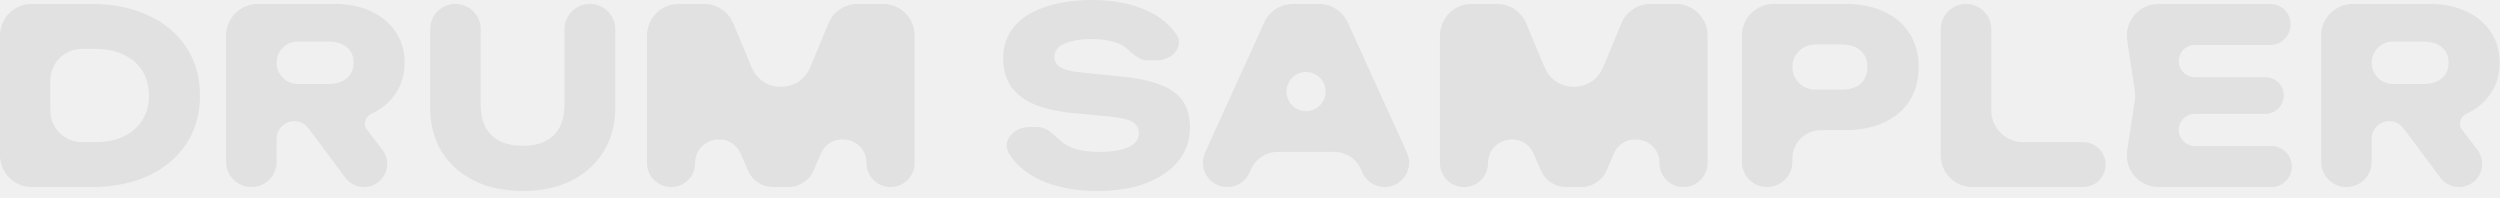
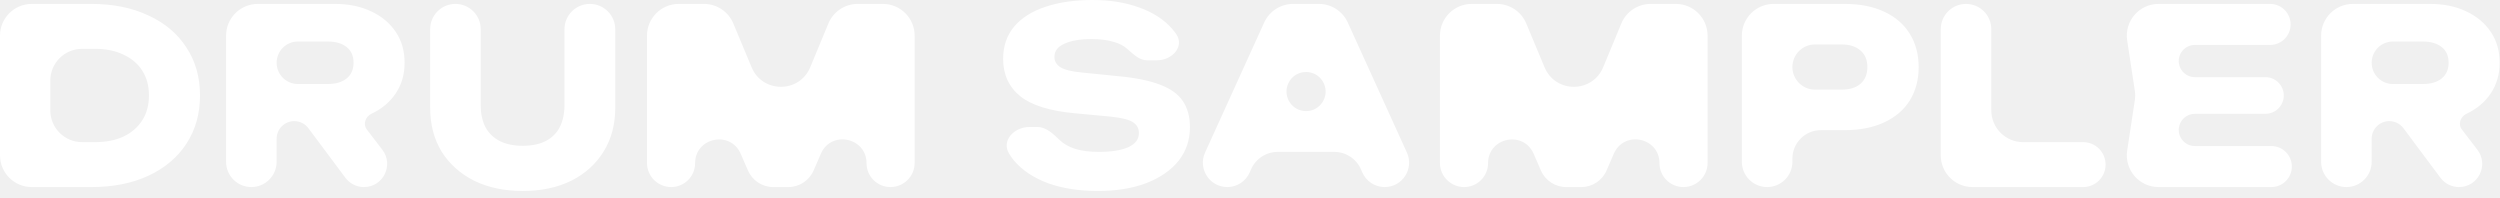
<svg xmlns="http://www.w3.org/2000/svg" width="316" height="25" viewBox="0 0 316 25" fill="none">
-   <path d="M60.762 13.304C60.762 14.353 60.957 15.269 61.348 16.051C61.759 16.812 62.357 17.399 63.139 17.811C63.941 18.222 64.918 18.428 66.07 18.428C67.243 18.428 68.221 18.222 69.003 17.811C69.785 17.399 70.372 16.812 70.763 16.051C71.153 15.269 71.349 14.353 71.349 13.304V3.705C71.349 1.932 72.786 0.494 74.559 0.494C76.332 0.494 77.769 1.932 77.769 3.705V13.612C77.769 15.732 77.276 17.584 76.288 19.169C75.321 20.733 73.962 21.957 72.213 22.842C70.464 23.706 68.416 24.139 66.07 24.139C63.745 24.139 61.697 23.706 59.928 22.842C58.179 21.957 56.81 20.733 55.822 19.169C54.855 17.584 54.372 15.732 54.372 13.612V3.689C54.372 1.925 55.802 0.494 57.567 0.494C59.331 0.494 60.762 1.925 60.762 3.689V13.304ZM138.094 0C140.316 2.23036e-05 142.292 0.319 144.021 0.957C145.749 1.574 147.117 2.459 148.125 3.611C148.321 3.831 148.5 4.057 148.662 4.29C149.766 5.883 148.163 7.624 146.225 7.624H144.978C144.02 7.624 143.233 6.83 142.508 6.204C142.076 5.793 141.478 5.484 140.717 5.278C139.955 5.052 139.04 4.938 137.97 4.938C136.529 4.939 135.388 5.134 134.544 5.525C133.7 5.896 133.278 6.452 133.278 7.192C133.278 7.727 133.525 8.159 134.019 8.488C134.533 8.818 135.45 9.044 136.767 9.168L141.365 9.631C143.567 9.837 145.327 10.197 146.644 10.711C147.961 11.205 148.918 11.894 149.515 12.779C150.111 13.664 150.409 14.765 150.409 16.082C150.409 17.708 149.926 19.128 148.959 20.342C147.992 21.535 146.634 22.471 144.885 23.15C143.136 23.809 141.098 24.139 138.772 24.139C136.385 24.139 134.276 23.809 132.444 23.15C130.634 22.471 129.214 21.524 128.186 20.311C127.952 20.031 127.744 19.742 127.561 19.443C126.538 17.778 128.174 16.051 130.129 16.051H131.136C132.246 16.051 133.155 16.949 133.957 17.718C134.451 18.191 135.11 18.562 135.933 18.829C136.776 19.076 137.765 19.199 138.896 19.199C140.46 19.199 141.695 19.004 142.601 18.613C143.506 18.202 143.958 17.605 143.958 16.823C143.958 16.227 143.701 15.763 143.187 15.434C142.672 15.104 141.684 14.868 140.224 14.724L135.902 14.322C132.713 14.034 130.398 13.314 128.957 12.162C127.517 10.989 126.796 9.415 126.796 7.439C126.796 5.834 127.26 4.475 128.186 3.364C129.132 2.253 130.449 1.42 132.136 0.864C133.844 0.288 135.83 0 138.094 0ZM11.544 0.494C14.281 0.494 16.678 0.977 18.736 1.944C20.815 2.891 22.42 4.239 23.552 5.988C24.704 7.717 25.28 9.744 25.28 12.069C25.28 14.395 24.704 16.432 23.552 18.181C22.42 19.909 20.815 21.257 18.736 22.225C16.678 23.171 14.281 23.645 11.544 23.645H4.014C1.797 23.645 0 21.848 0 19.631V4.508C0 2.291 1.797 0.494 4.014 0.494H11.544ZM42.312 0.494C44.081 0.494 45.625 0.813 46.942 1.451C48.259 2.068 49.288 2.933 50.028 4.044C50.769 5.134 51.14 6.431 51.14 7.933C51.14 9.394 50.769 10.68 50.028 11.791C49.288 12.902 48.259 13.767 46.942 14.385C46.192 14.737 45.853 15.7 46.358 16.357L48.33 18.931C49.808 20.859 48.433 23.645 46.004 23.645C45.079 23.645 44.208 23.208 43.655 22.467L38.982 16.206C38.561 15.643 37.899 15.31 37.196 15.31C35.964 15.31 34.966 16.309 34.966 17.54V20.45C34.966 22.214 33.535 23.645 31.771 23.645C30.006 23.645 28.576 22.214 28.576 20.45V4.508C28.576 2.291 30.373 0.494 32.59 0.494H42.312ZM95.004 8.506C96.379 11.8 101.048 11.793 102.415 8.496L104.707 2.97C105.328 1.471 106.791 0.494 108.414 0.494H111.596C113.813 0.494 115.61 2.291 115.61 4.508V20.604C115.61 22.283 114.234 23.645 112.555 23.645C110.892 23.645 109.529 22.296 109.529 20.633C109.529 17.364 105.051 16.438 103.754 19.439L102.845 21.542C102.294 22.818 101.036 23.645 99.646 23.645H97.739C96.352 23.645 95.096 22.822 94.543 21.549L93.625 19.438C92.324 16.448 87.86 17.377 87.86 20.638C87.86 22.298 86.498 23.645 84.837 23.645C83.158 23.645 81.78 22.284 81.78 20.605V4.508C81.78 2.291 83.577 0.494 85.794 0.494H88.984C90.603 0.494 92.064 1.467 92.688 2.961L95.004 8.506ZM177.832 19.281C178.761 21.325 177.267 23.645 175.022 23.645C173.791 23.645 172.678 22.913 172.19 21.783L172.034 21.422C171.451 20.073 170.122 19.199 168.652 19.199H161.51C160.039 19.199 158.708 20.072 158.123 21.422L157.965 21.785C157.476 22.914 156.363 23.645 155.133 23.645C152.887 23.645 151.393 21.324 152.322 19.279L159.794 2.847C160.445 1.414 161.874 0.494 163.448 0.494H166.706C168.28 0.494 169.708 1.414 170.36 2.847L177.832 19.281ZM195.232 8.505C196.608 11.799 201.276 11.793 202.643 8.495L204.934 2.971C205.556 1.471 207.019 0.494 208.642 0.494H211.825C214.042 0.494 215.839 2.291 215.839 4.508V20.604C215.839 22.283 214.463 23.645 212.784 23.645C211.121 23.645 209.758 22.296 209.758 20.633C209.758 17.364 205.28 16.438 203.983 19.439L203.074 21.542C202.522 22.818 201.265 23.645 199.875 23.645H197.968C196.58 23.645 195.325 22.822 194.771 21.549L193.853 19.438C192.553 16.448 188.089 17.377 188.089 20.638C188.089 22.298 186.726 23.645 185.065 23.645C183.387 23.645 182.009 22.284 182.009 20.605V4.508C182.009 2.291 183.806 0.494 186.023 0.494H189.212C190.831 0.494 192.292 1.467 192.916 2.961L195.232 8.505ZM233.166 0.494C235.1 0.494 236.767 0.823 238.166 1.481C239.586 2.14 240.666 3.077 241.407 4.291C242.148 5.484 242.518 6.883 242.519 8.488C242.519 10.073 242.148 11.472 241.407 12.687C240.666 13.88 239.586 14.806 238.166 15.465C236.767 16.123 235.1 16.452 233.166 16.452H230.156C228.17 16.452 226.56 18.062 226.56 20.048V20.45C226.56 22.214 225.129 23.645 223.365 23.645C221.601 23.645 220.171 22.214 220.171 20.45V4.508C220.171 2.291 221.968 0.494 224.185 0.494H233.166ZM251.7 13.951C251.7 16.168 253.497 17.965 255.714 17.965H263.306C264.874 17.965 266.146 19.236 266.146 20.805C266.146 22.373 264.874 23.645 263.306 23.645H249.324C247.108 23.645 245.311 21.848 245.311 19.631V3.689C245.311 1.925 246.741 0.494 248.505 0.494C250.27 0.494 251.7 1.925 251.7 3.689V13.951ZM289.533 3.087C289.533 4.519 288.372 5.68 286.94 5.68H277.431C276.175 5.68 275.218 6.805 275.42 8.044C275.58 9.03 276.432 9.754 277.431 9.754H286.354C287.632 9.754 288.669 10.791 288.669 12.069C288.669 13.348 287.632 14.385 286.354 14.385H277.431C276.432 14.385 275.58 15.109 275.42 16.095C275.218 17.334 276.175 18.459 277.431 18.459H287.095C288.527 18.459 289.688 19.62 289.688 21.052C289.688 22.484 288.527 23.645 287.095 23.645H272.843C270.386 23.645 268.505 21.457 268.875 19.027L269.841 12.673C269.902 12.273 269.902 11.866 269.841 11.466L268.875 5.111C268.505 2.682 270.386 0.494 272.843 0.494H286.94C288.372 0.494 289.533 1.655 289.533 3.087ZM307.126 0.494C308.896 0.494 310.439 0.813 311.756 1.451C313.073 2.069 314.102 2.933 314.843 4.044C315.583 5.134 315.954 6.431 315.954 7.933C315.954 9.394 315.583 10.68 314.843 11.791C314.102 12.902 313.073 13.767 311.756 14.385C311.005 14.736 310.667 15.7 311.171 16.357L313.144 18.931C314.622 20.859 313.247 23.645 310.818 23.645C309.893 23.645 309.023 23.208 308.47 22.467L303.796 16.206C303.375 15.643 302.713 15.31 302.009 15.31C300.778 15.31 299.779 16.309 299.779 17.54V20.45C299.779 22.214 298.349 23.645 296.584 23.645C294.82 23.645 293.39 22.214 293.39 20.45V4.508C293.39 2.291 295.187 0.494 297.404 0.494H307.126ZM6.358 13.951C6.358 16.168 8.155 17.965 10.372 17.965H12.038C13.417 17.965 14.61 17.728 15.618 17.255C16.647 16.761 17.439 16.071 17.995 15.187C18.551 14.302 18.828 13.263 18.828 12.069C18.828 10.855 18.551 9.815 17.995 8.951C17.439 8.066 16.647 7.387 15.618 6.914C14.61 6.42 13.417 6.174 12.038 6.174H10.372C8.155 6.174 6.358 7.971 6.358 10.188V13.951ZM162.818 10.59C162.111 12.223 163.308 14.045 165.086 14.045C166.864 14.045 168.06 12.225 167.355 10.593C166.497 8.606 163.679 8.604 162.818 10.59ZM226.56 8.473C226.56 10.05 227.838 11.328 229.415 11.328H232.765C233.793 11.328 234.596 11.082 235.172 10.588C235.748 10.073 236.036 9.373 236.036 8.488C236.036 7.583 235.748 6.883 235.172 6.39C234.596 5.875 233.793 5.618 232.765 5.618H229.415C227.838 5.618 226.56 6.896 226.56 8.473ZM299.779 7.933C299.779 9.416 300.981 10.618 302.464 10.618H306.23C307.259 10.618 308.062 10.382 308.639 9.908C309.215 9.435 309.503 8.776 309.503 7.933C309.503 7.069 309.215 6.41 308.639 5.957C308.062 5.484 307.259 5.248 306.23 5.248H302.464C300.981 5.248 299.779 6.45 299.779 7.933ZM34.966 7.933C34.966 9.416 36.168 10.618 37.651 10.618H41.417C42.446 10.618 43.248 10.382 43.824 9.908C44.4 9.435 44.688 8.776 44.688 7.933C44.688 7.069 44.4 6.41 43.824 5.957C43.248 5.484 42.446 5.248 41.417 5.248H37.651C36.168 5.248 34.966 6.45 34.966 7.933Z" fill="#E1E1E1" />
+   <path d="M60.762 13.304C60.762 14.353 60.957 15.269 61.348 16.051C61.759 16.812 62.357 17.399 63.139 17.811C63.941 18.222 64.918 18.428 66.07 18.428C67.243 18.428 68.221 18.222 69.003 17.811C69.785 17.399 70.372 16.812 70.763 16.051C71.153 15.269 71.349 14.353 71.349 13.304V3.705C71.349 1.932 72.786 0.494 74.559 0.494C76.332 0.494 77.769 1.932 77.769 3.705V13.612C77.769 15.732 77.276 17.584 76.288 19.169C75.321 20.733 73.962 21.957 72.213 22.842C70.464 23.706 68.416 24.139 66.07 24.139C63.745 24.139 61.697 23.706 59.928 22.842C58.179 21.957 56.81 20.733 55.822 19.169C54.855 17.584 54.372 15.732 54.372 13.612V3.689C54.372 1.925 55.802 0.494 57.567 0.494C59.331 0.494 60.762 1.925 60.762 3.689V13.304ZM138.094 0C140.316 2.23036e-05 142.292 0.319 144.021 0.957C145.749 1.574 147.117 2.459 148.125 3.611C148.321 3.831 148.5 4.057 148.662 4.29C149.766 5.883 148.163 7.624 146.225 7.624H144.978C144.02 7.624 143.233 6.83 142.508 6.204C142.076 5.793 141.478 5.484 140.717 5.278C139.955 5.052 139.04 4.938 137.97 4.938C136.529 4.939 135.388 5.134 134.544 5.525C133.7 5.896 133.278 6.452 133.278 7.192C133.278 7.727 133.525 8.159 134.019 8.488C134.533 8.818 135.45 9.044 136.767 9.168L141.365 9.631C143.567 9.837 145.327 10.197 146.644 10.711C147.961 11.205 148.918 11.894 149.515 12.779C150.111 13.664 150.409 14.765 150.409 16.082C150.409 17.708 149.926 19.128 148.959 20.342C147.992 21.535 146.634 22.471 144.885 23.15C143.136 23.809 141.098 24.139 138.772 24.139C136.385 24.139 134.276 23.809 132.444 23.15C130.634 22.471 129.214 21.524 128.186 20.311C127.952 20.031 127.744 19.742 127.561 19.443C126.538 17.778 128.174 16.051 130.129 16.051H131.136C132.246 16.051 133.155 16.949 133.957 17.718C134.451 18.191 135.11 18.562 135.933 18.829C136.776 19.076 137.765 19.199 138.896 19.199C140.46 19.199 141.695 19.004 142.601 18.613C143.506 18.202 143.958 17.605 143.958 16.823C143.958 16.227 143.701 15.763 143.187 15.434C142.672 15.104 141.684 14.868 140.224 14.724L135.902 14.322C132.713 14.034 130.398 13.314 128.957 12.162C127.517 10.989 126.796 9.415 126.796 7.439C126.796 5.834 127.26 4.475 128.186 3.364C129.132 2.253 130.449 1.42 132.136 0.864C133.844 0.288 135.83 0 138.094 0ZM11.544 0.494C14.281 0.494 16.678 0.977 18.736 1.944C20.815 2.891 22.42 4.239 23.552 5.988C24.704 7.717 25.28 9.744 25.28 12.069C25.28 14.395 24.704 16.432 23.552 18.181C22.42 19.909 20.815 21.257 18.736 22.225C16.678 23.171 14.281 23.645 11.544 23.645H4.014C1.797 23.645 0 21.848 0 19.631V4.508C0 2.291 1.797 0.494 4.014 0.494H11.544ZM42.312 0.494C44.081 0.494 45.625 0.813 46.942 1.451C48.259 2.068 49.288 2.933 50.028 4.044C50.769 5.134 51.14 6.431 51.14 7.933C51.14 9.394 50.769 10.68 50.028 11.791C49.288 12.902 48.259 13.767 46.942 14.385C46.192 14.737 45.853 15.7 46.358 16.357L48.33 18.931C49.808 20.859 48.433 23.645 46.004 23.645C45.079 23.645 44.208 23.208 43.655 22.467L38.982 16.206C38.561 15.643 37.899 15.31 37.196 15.31C35.964 15.31 34.966 16.309 34.966 17.54V20.45C34.966 22.214 33.535 23.645 31.771 23.645C30.006 23.645 28.576 22.214 28.576 20.45V4.508C28.576 2.291 30.373 0.494 32.59 0.494H42.312ZM95.004 8.506C96.379 11.8 101.048 11.793 102.415 8.496L104.707 2.97C105.328 1.471 106.791 0.494 108.414 0.494H111.596C113.813 0.494 115.61 2.291 115.61 4.508V20.604C115.61 22.283 114.234 23.645 112.555 23.645C110.892 23.645 109.529 22.296 109.529 20.633C109.529 17.364 105.051 16.438 103.754 19.439L102.845 21.542C102.294 22.818 101.036 23.645 99.646 23.645H97.739C96.352 23.645 95.096 22.822 94.543 21.549L93.625 19.438C92.324 16.448 87.86 17.377 87.86 20.638C87.86 22.298 86.498 23.645 84.837 23.645C83.158 23.645 81.78 22.284 81.78 20.605V4.508C81.78 2.291 83.577 0.494 85.794 0.494H88.984C90.603 0.494 92.064 1.467 92.688 2.961L95.004 8.506ZM177.832 19.281C178.761 21.325 177.267 23.645 175.022 23.645C173.791 23.645 172.678 22.913 172.19 21.783L172.034 21.422C171.451 20.073 170.122 19.199 168.652 19.199H161.51C160.039 19.199 158.708 20.072 158.123 21.422L157.965 21.785C157.476 22.914 156.363 23.645 155.133 23.645C152.887 23.645 151.393 21.324 152.322 19.279L159.794 2.847C160.445 1.414 161.874 0.494 163.448 0.494H166.706C168.28 0.494 169.708 1.414 170.36 2.847L177.832 19.281ZM195.232 8.505C196.608 11.799 201.276 11.793 202.643 8.495L204.934 2.971C205.556 1.471 207.019 0.494 208.642 0.494H211.825C214.042 0.494 215.839 2.291 215.839 4.508V20.604C215.839 22.283 214.463 23.645 212.784 23.645C211.121 23.645 209.758 22.296 209.758 20.633C209.758 17.364 205.28 16.438 203.983 19.439L203.074 21.542C202.522 22.818 201.265 23.645 199.875 23.645H197.968C196.58 23.645 195.325 22.822 194.771 21.549L193.853 19.438C192.553 16.448 188.089 17.377 188.089 20.638C188.089 22.298 186.726 23.645 185.065 23.645C183.387 23.645 182.009 22.284 182.009 20.605V4.508C182.009 2.291 183.806 0.494 186.023 0.494H189.212C190.831 0.494 192.292 1.467 192.916 2.961L195.232 8.505ZM233.166 0.494C235.1 0.494 236.767 0.823 238.166 1.481C239.586 2.14 240.666 3.077 241.407 4.291C242.148 5.484 242.518 6.883 242.519 8.488C242.519 10.073 242.148 11.472 241.407 12.687C240.666 13.88 239.586 14.806 238.166 15.465C236.767 16.123 235.1 16.452 233.166 16.452H230.156C228.17 16.452 226.56 18.062 226.56 20.048V20.45C226.56 22.214 225.129 23.645 223.365 23.645C221.601 23.645 220.171 22.214 220.171 20.45V4.508C220.171 2.291 221.968 0.494 224.185 0.494H233.166ZM251.7 13.951C251.7 16.168 253.497 17.965 255.714 17.965H263.306C264.874 17.965 266.146 19.236 266.146 20.805C266.146 22.373 264.874 23.645 263.306 23.645H249.324C247.108 23.645 245.311 21.848 245.311 19.631V3.689C245.311 1.925 246.741 0.494 248.505 0.494C250.27 0.494 251.7 1.925 251.7 3.689V13.951ZM289.533 3.087C289.533 4.519 288.372 5.68 286.94 5.68H277.431C276.175 5.68 275.218 6.805 275.42 8.044C275.58 9.03 276.432 9.754 277.431 9.754H286.354C287.632 9.754 288.669 10.791 288.669 12.069C288.669 13.348 287.632 14.385 286.354 14.385H277.431C276.432 14.385 275.58 15.109 275.42 16.095C275.218 17.334 276.175 18.459 277.431 18.459H287.095C288.527 18.459 289.688 19.62 289.688 21.052C289.688 22.484 288.527 23.645 287.095 23.645H272.843C270.386 23.645 268.505 21.457 268.875 19.027L269.841 12.673C269.902 12.273 269.902 11.866 269.841 11.466L268.875 5.111C268.505 2.682 270.386 0.494 272.843 0.494H286.94C288.372 0.494 289.533 1.655 289.533 3.087ZM307.126 0.494C308.896 0.494 310.439 0.813 311.756 1.451C313.073 2.069 314.102 2.933 314.843 4.044C315.583 5.134 315.954 6.431 315.954 7.933C315.954 9.394 315.583 10.68 314.843 11.791C314.102 12.902 313.073 13.767 311.756 14.385C311.005 14.736 310.667 15.7 311.171 16.357L313.144 18.931C314.622 20.859 313.247 23.645 310.818 23.645C309.893 23.645 309.023 23.208 308.47 22.467L303.796 16.206C303.375 15.643 302.713 15.31 302.009 15.31C300.778 15.31 299.779 16.309 299.779 17.54V20.45C299.779 22.214 298.349 23.645 296.584 23.645C294.82 23.645 293.39 22.214 293.39 20.45V4.508C293.39 2.291 295.187 0.494 297.404 0.494H307.126ZM6.358 13.951C6.358 16.168 8.155 17.965 10.372 17.965H12.038C13.417 17.965 14.61 17.728 15.618 17.255C16.647 16.761 17.439 16.071 17.995 15.187C18.551 14.302 18.828 13.263 18.828 12.069C18.828 10.855 18.551 9.815 17.995 8.951C17.439 8.066 16.647 7.387 15.618 6.914C14.61 6.42 13.417 6.174 12.038 6.174H10.372C8.155 6.174 6.358 7.971 6.358 10.188V13.951ZM162.818 10.59C162.111 12.223 163.308 14.045 165.086 14.045C166.864 14.045 168.06 12.225 167.355 10.593C166.497 8.606 163.679 8.604 162.818 10.59ZM226.56 8.473C226.56 10.05 227.838 11.328 229.415 11.328H232.765C233.793 11.328 234.596 11.082 235.172 10.588C235.748 10.073 236.036 9.373 236.036 8.488C236.036 7.583 235.748 6.883 235.172 6.39C234.596 5.875 233.793 5.618 232.765 5.618H229.415C227.838 5.618 226.56 6.896 226.56 8.473ZM299.779 7.933C299.779 9.416 300.981 10.618 302.464 10.618H306.23C307.259 10.618 308.062 10.382 308.639 9.908C309.215 9.435 309.503 8.776 309.503 7.933C309.503 7.069 309.215 6.41 308.639 5.957C308.062 5.484 307.259 5.248 306.23 5.248H302.464C300.981 5.248 299.779 6.45 299.779 7.933ZM34.966 7.933C34.966 9.416 36.168 10.618 37.651 10.618H41.417C42.446 10.618 43.248 10.382 43.824 9.908C44.4 9.435 44.688 8.776 44.688 7.933C44.688 7.069 44.4 6.41 43.824 5.957C43.248 5.484 42.446 5.248 41.417 5.248H37.651C36.168 5.248 34.966 6.45 34.966 7.933Z" fill="white" />
</svg>
